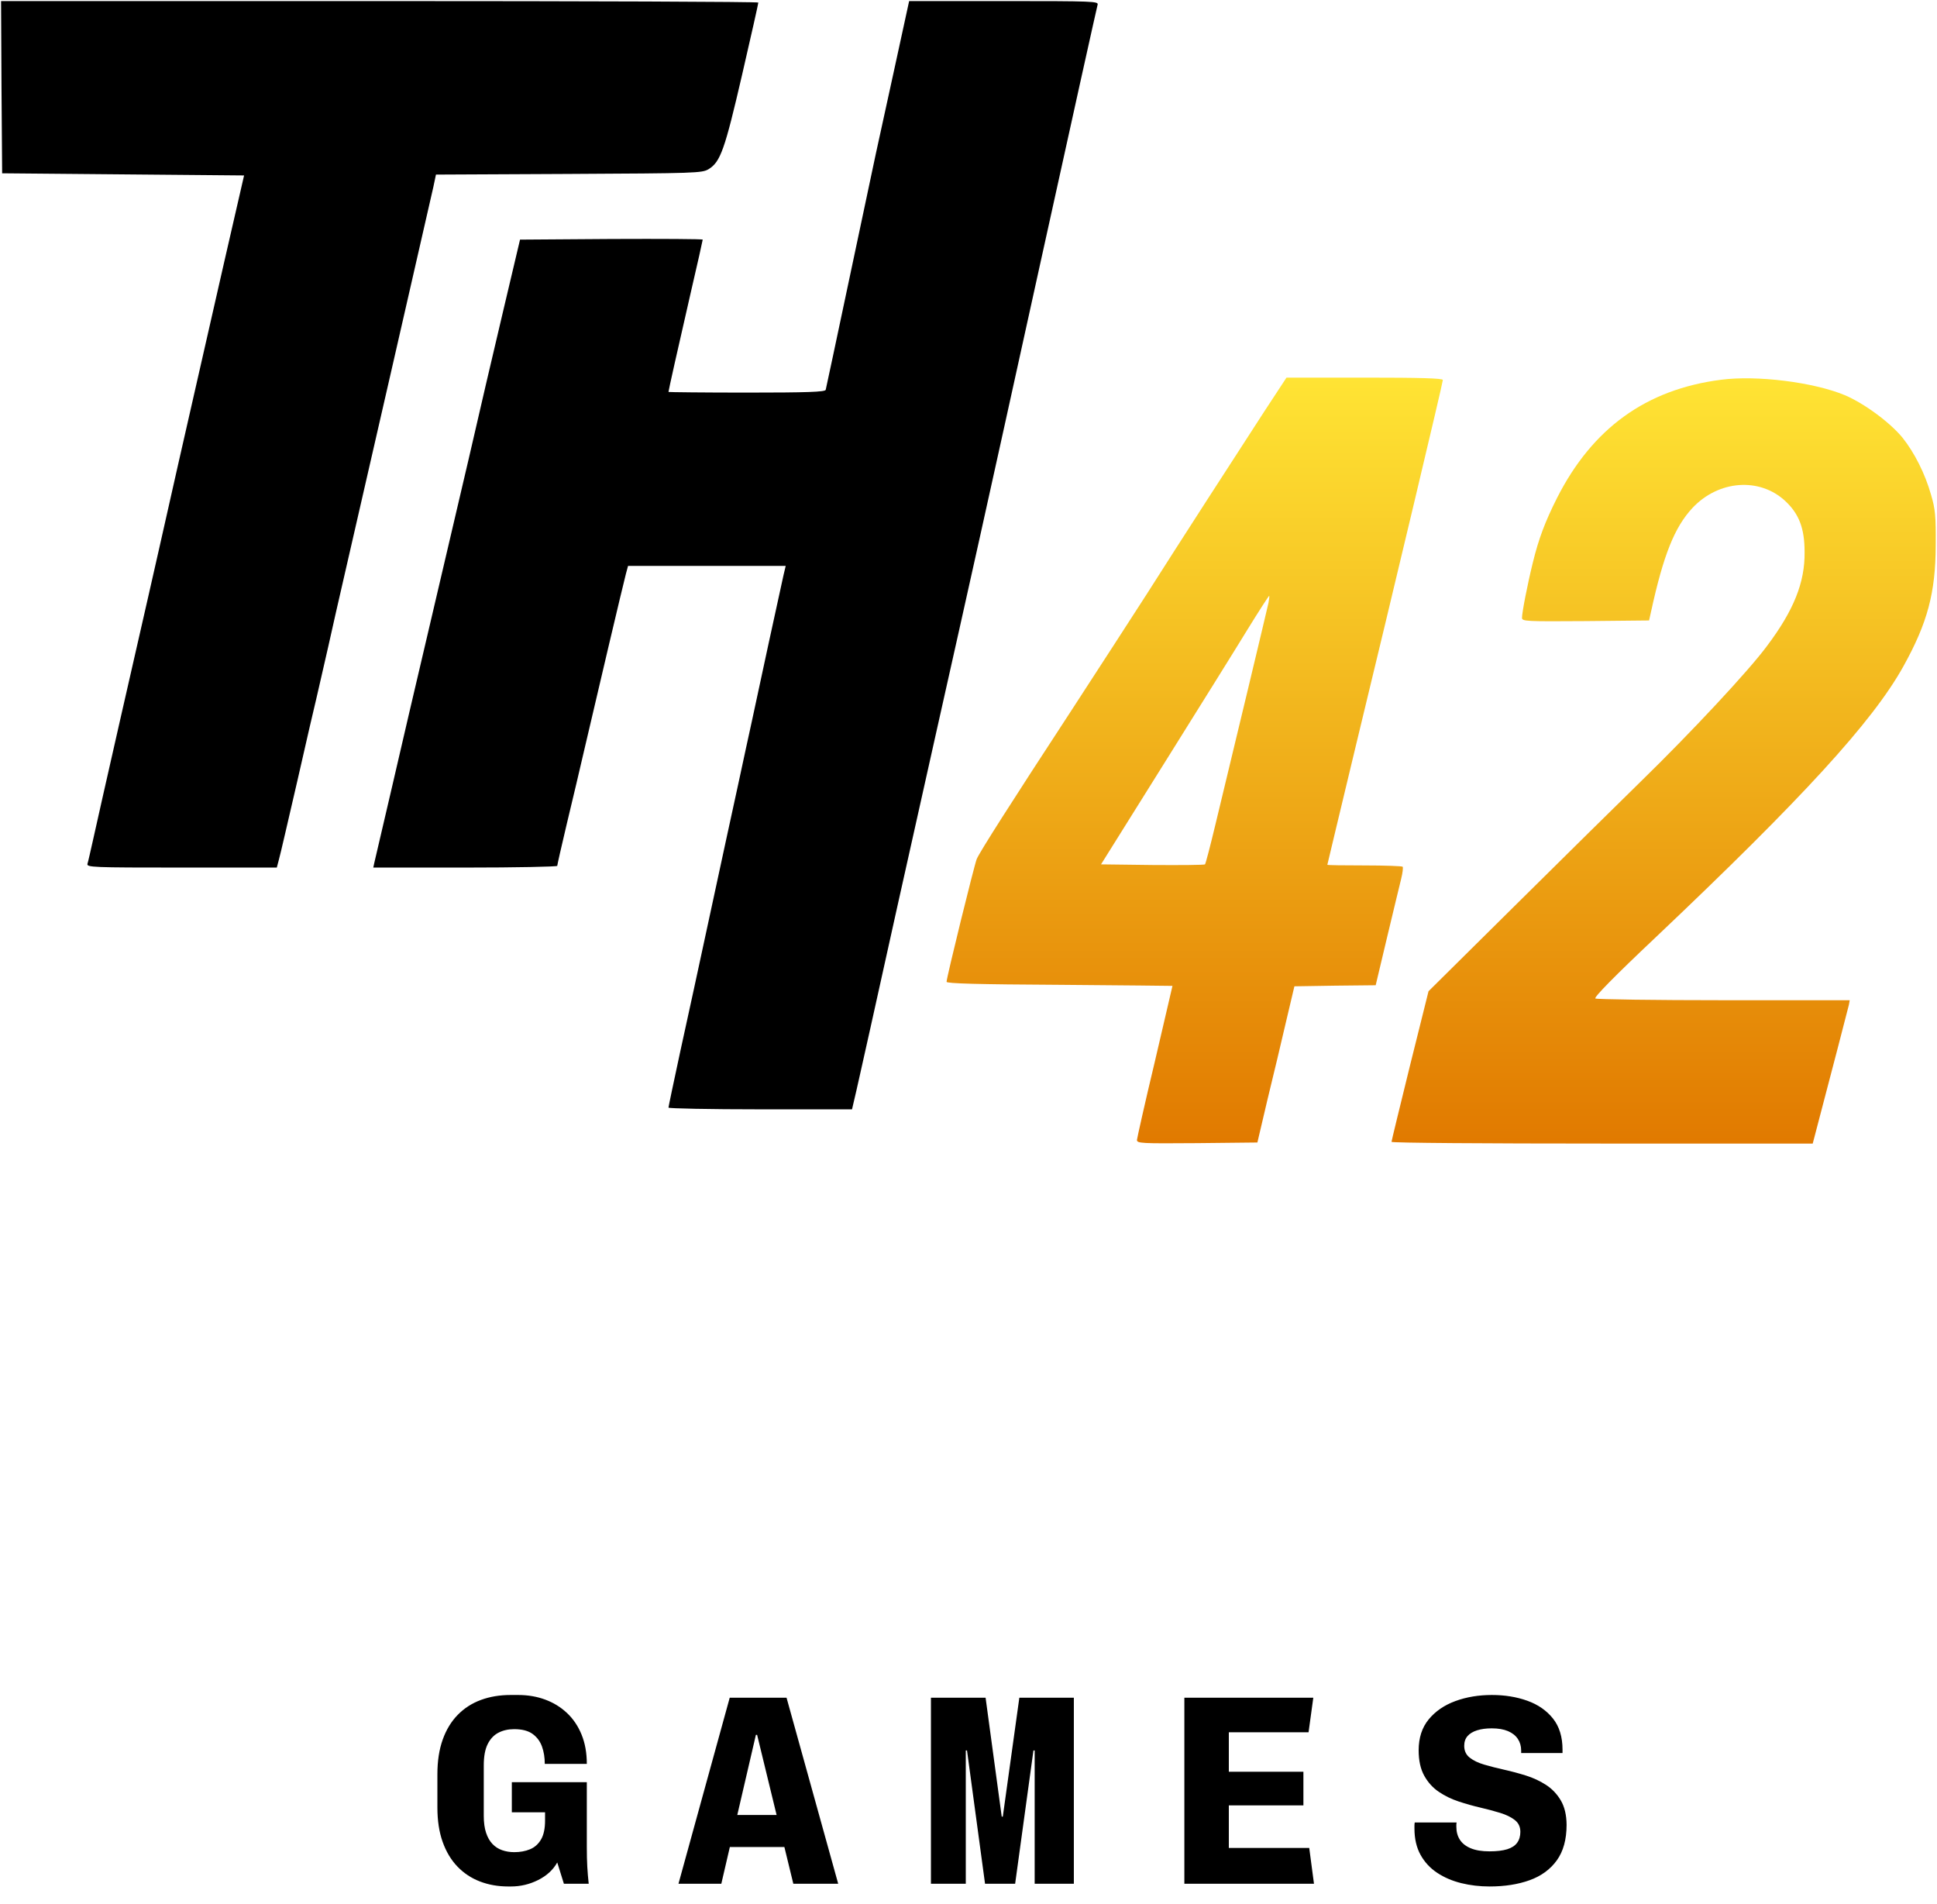
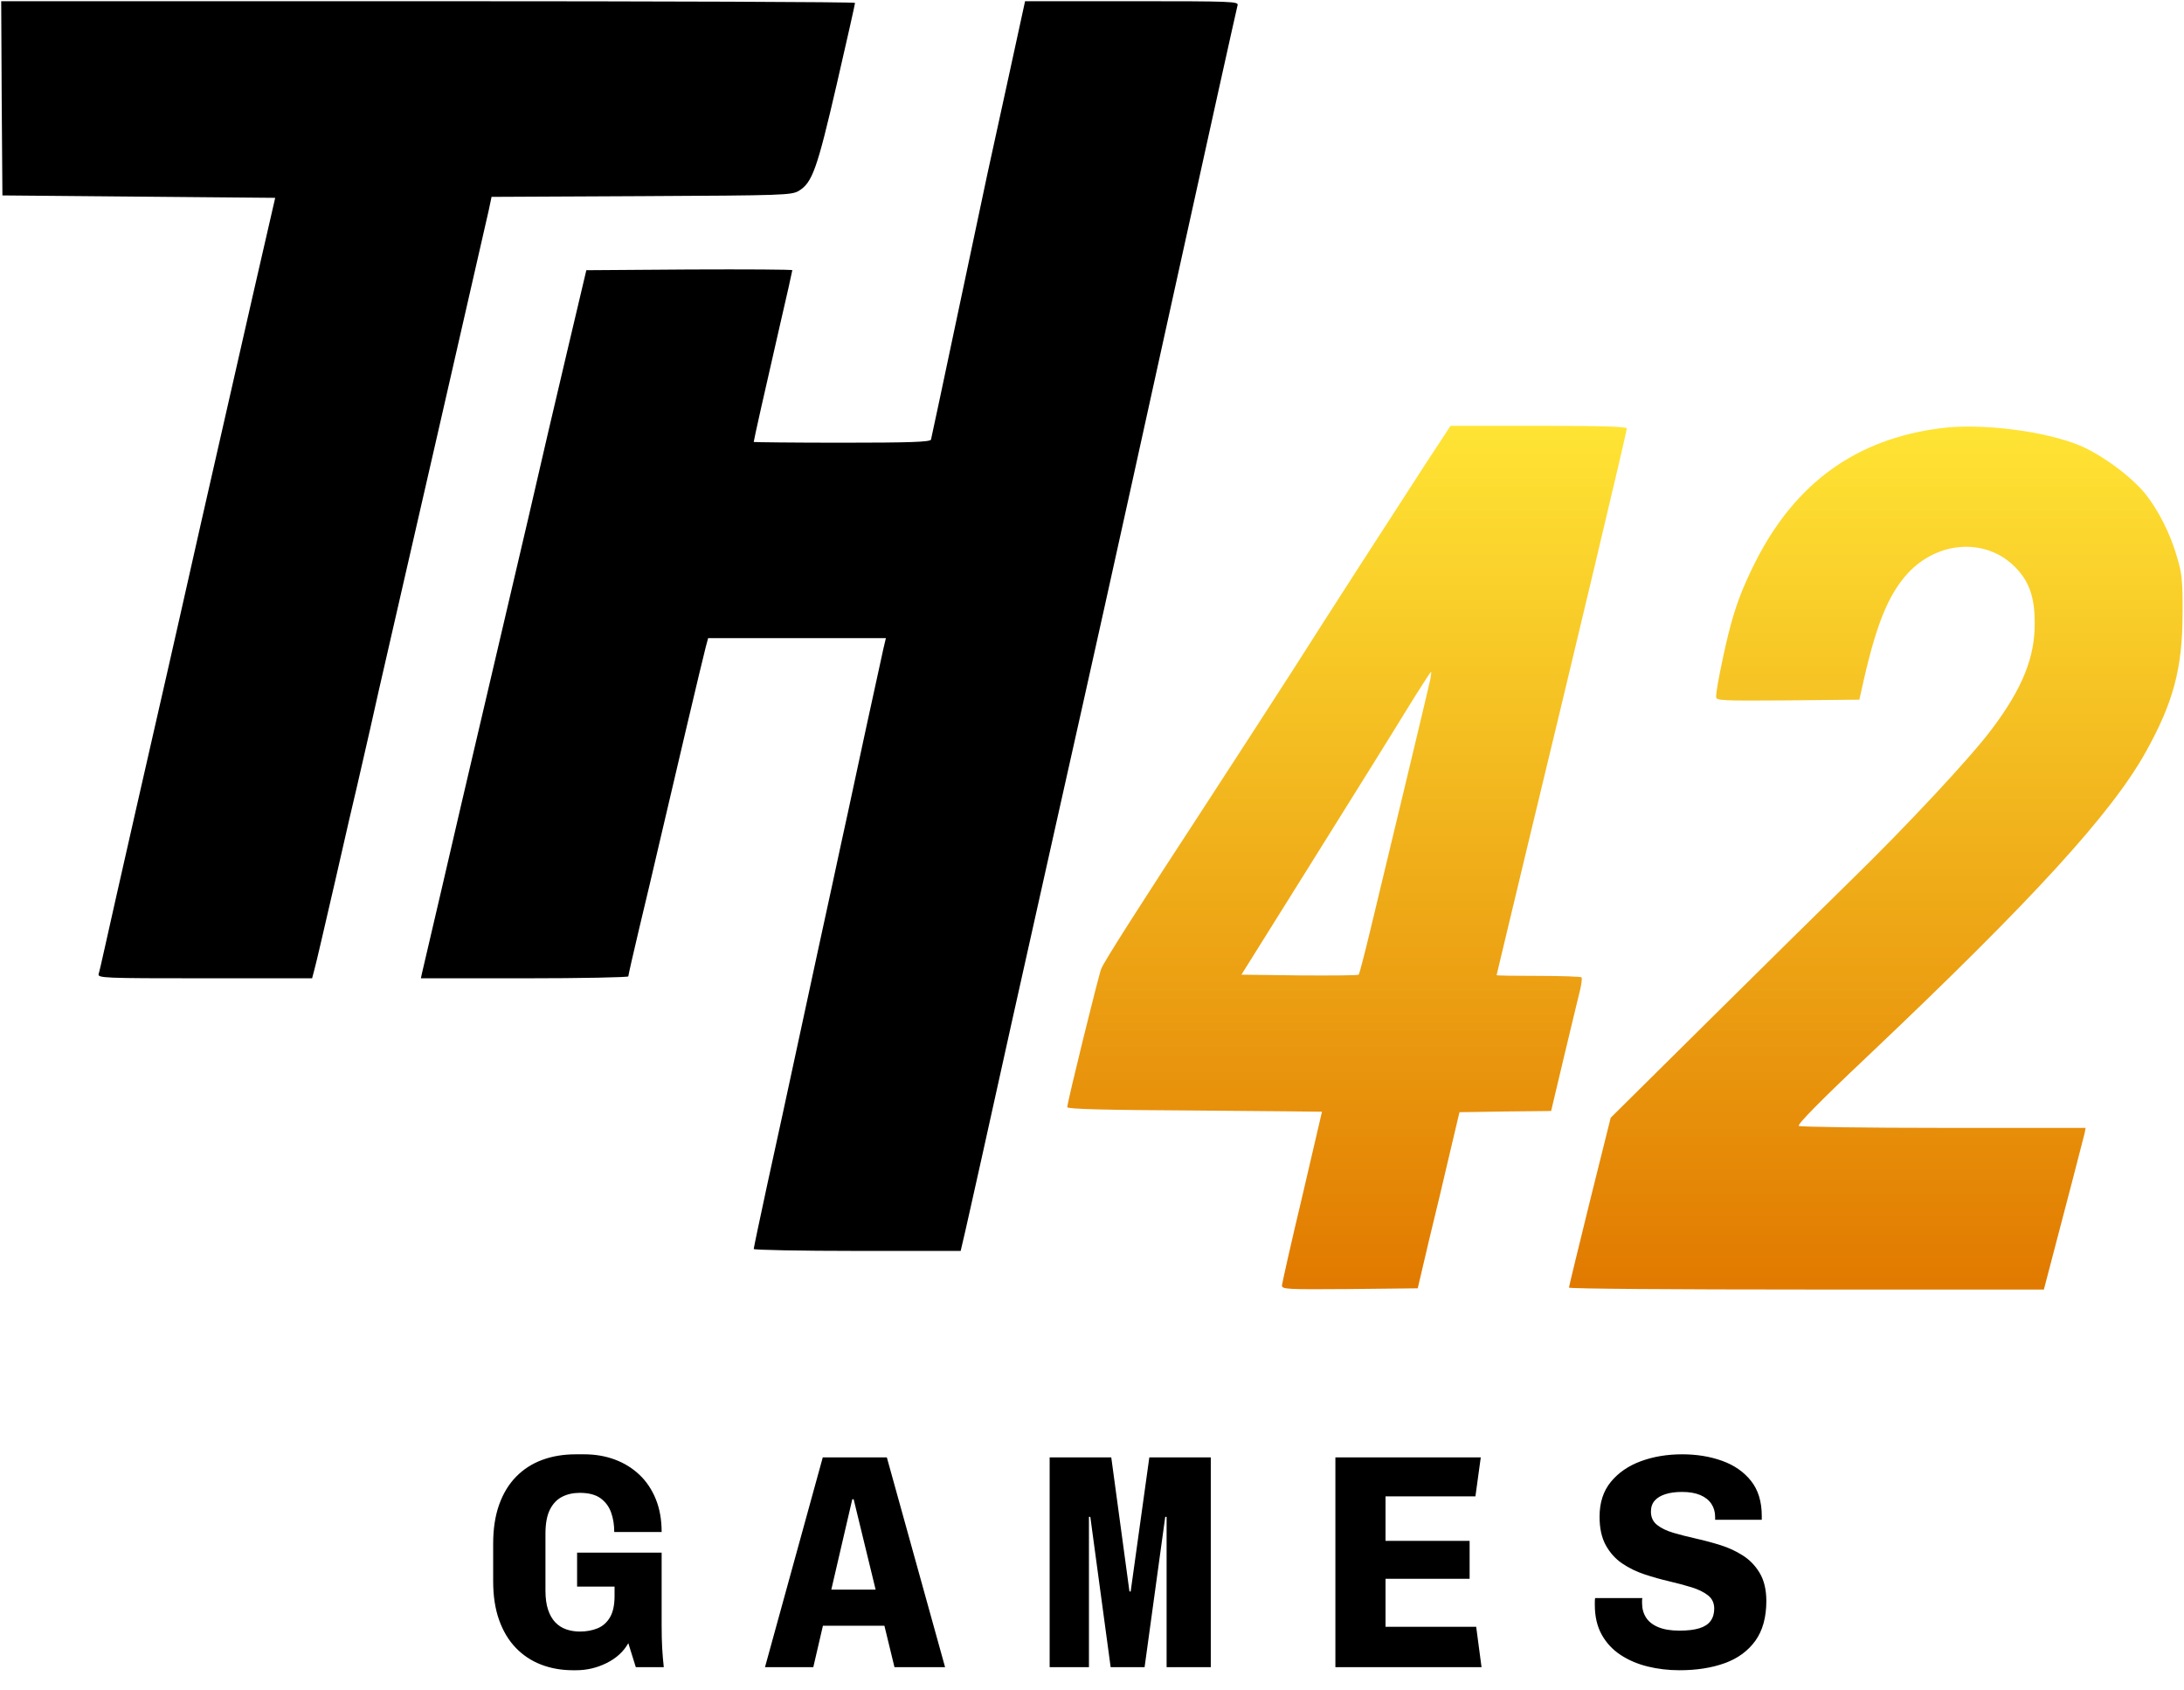
- <svg xmlns="http://www.w3.org/2000/svg" viewBox="7.50 7.50 905.50 889.73" width="905.50" height="889.73" role="img" aria-label="TH42 Games">
+ <svg xmlns="http://www.w3.org/2000/svg" viewBox="7.50 7.50 905.50 700.30" width="905.50" height="700.30" role="img" aria-label="TH42 Games">
  <defs>
    <linearGradient id="g42" gradientUnits="userSpaceOnUse" x1="6810.00" y1="3660.00" x2="6810.00" y2="90.00">
      <stop stop-color="#FFE434" />
      <stop offset="1" stop-color="#E17A00" />
    </linearGradient>
  </defs>
  <g fill="#000000">
    <g transform="translate(0,534) scale(0.1,-0.1)">
      <path d="M82 4858 l3 -403 565 -5 566 -5 -93 -405 c-51 -223 -147 -646 -214 -940 -66 -294 -129 -571 -139 -615 -27 -116 -238 -1044 -261 -1150 -11 -49 -22 -98 -25 -107 -5 -17 21 -18 440 -18 l445 0 10 38 c6 20 44 186 86 367 41 182 82 357 90 390 8 33 32 141 55 240 22 99 49 218 60 265 61 264 413 1802 431 1882 l12 57 621 3 c593 3 622 4 653 22 56 34 76 91 157 441 42 182 76 333 76 338 0 4 -797 7 -1770 7 l-1770 0 2 -402z" />
      <path d="M4256 4943 c-38 -175 -77 -354 -87 -398 -9 -44 -65 -307 -124 -585 -59 -278 -108 -511 -110 -517 -3 -10 -86 -13 -370 -13 -201 0 -365 2 -365 3 0 6 44 203 104 464 31 133 56 245 56 248 0 3 -192 4 -427 3 l-427 -3 -78 -330 c-43 -181 -116 -494 -162 -695 -47 -201 -130 -556 -185 -790 -55 -234 -134 -571 -175 -750 -42 -179 -78 -335 -81 -347 l-5 -23 430 0 c236 0 430 4 430 8 0 4 20 93 45 198 25 104 64 268 86 364 53 228 177 754 190 803 l10 37 368 0 369 0 -10 -42 c-13 -57 -124 -569 -148 -683 -11 -49 -40 -184 -65 -300 -25 -115 -84 -385 -130 -600 -46 -214 -109 -505 -140 -645 -30 -139 -55 -258 -55 -262 0 -4 193 -8 429 -8 l429 0 10 43 c6 23 40 177 77 342 74 336 157 708 304 1365 174 776 215 959 486 2190 146 663 268 1213 271 1223 5 16 -20 17 -438 17 l-443 0 -69 -317z" />
    </g>
  </g>
  <g fill="url(#g42)" transform="translate(0 16)">
    <g transform="translate(0,534) scale(0.1,-0.1)">
      <path d="M5986 3503 c-133 -205 -400 -618 -551 -856 -66 -103 -225 -348 -353 -545 -287 -439 -427 -659 -441 -692 -11 -26 -141 -554 -141 -574 0 -8 148 -12 528 -14 290 -2 527 -5 528 -5 0 -1 -37 -159 -82 -352 -46 -192 -83 -358 -84 -368 0 -16 18 -17 281 -15 l282 3 47 200 c27 110 66 274 87 365 l39 165 190 3 190 2 53 223 c29 122 59 245 66 274 7 28 10 54 7 57 -3 3 -83 6 -179 6 -95 0 -173 1 -173 3 0 2 59 246 130 543 182 752 410 1710 410 1723 0 8 -107 11 -365 11 l-366 0 -103 -157z m19 -895 c-7 -33 -164 -689 -248 -1036 -24 -100 -46 -185 -49 -187 -3 -3 -113 -4 -245 -3 l-241 3 294 470 c162 259 338 541 391 628 53 86 99 157 101 157 2 0 0 -15 -3 -32z" />
      <path d="M8120 3650 c-350 -45 -601 -227 -766 -552 -56 -111 -86 -191 -113 -301 -25 -101 -51 -234 -51 -260 0 -16 19 -17 297 -15 l297 3 9 40 c58 266 110 396 194 486 122 130 314 144 434 32 64 -60 90 -127 90 -238 2 -142 -51 -274 -177 -441 -85 -115 -355 -404 -589 -632 -93 -91 -355 -349 -581 -573 l-411 -407 -87 -349 c-47 -191 -86 -351 -86 -355 0 -5 443 -8 985 -8 l984 0 10 38 c77 293 155 592 159 610 l4 22 -588 0 c-324 0 -594 4 -601 8 -8 5 89 104 283 287 684 648 1013 1007 1156 1264 114 205 151 345 152 566 1 138 -2 171 -22 238 -28 99 -78 197 -133 266 -59 72 -180 161 -270 199 -147 61 -412 94 -579 72z" />
    </g>
  </g>
  <g fill="#000000">
-     <path d="M245.058 889.232Q237.959 889.232 231.906 886.918Q225.852 884.605 221.384 879.978Q216.915 875.351 214.443 868.442Q211.971 861.533 211.971 852.342V836.749Q211.971 827.558 214.443 820.618Q216.915 813.677 221.479 809.018Q226.042 804.359 232.318 802.046Q238.593 799.732 246.199 799.732H249.685Q256.531 799.732 262.362 801.887Q268.193 804.042 272.567 808.163Q276.941 812.283 279.381 818.272Q281.821 824.262 281.821 831.932H262.172Q262.172 827.495 260.872 823.85Q259.573 820.206 256.499 817.955Q253.425 815.705 247.847 815.705Q243.727 815.705 240.526 817.353Q237.325 819.001 235.487 822.678Q233.649 826.354 233.649 832.629V856.208Q233.649 860.899 234.726 864.131Q235.804 867.364 237.705 869.361Q239.607 871.357 242.237 872.276Q244.868 873.196 247.91 873.196Q251.967 873.196 255.231 871.864Q258.496 870.533 260.397 867.301Q262.299 864.068 262.299 858.427V854.56H246.769V840.489H281.821V870.597Q281.821 876.175 282.043 880.041Q282.265 883.908 282.709 887.964H271.109L268.003 878.013Q265.088 883.21 259.066 886.221Q253.044 889.232 246.389 889.232Z M324.669 887.964 348.629 801.0H375.187L399.337 887.964H378.357L361.433 818.367H360.862L344.699 887.964ZM340.896 870.787V855.828H382.286V870.787Z M442.692 887.964V801.0H468.237L475.779 856.589H476.286L484.019 801.0H509.5V887.964H491.182V825.657H490.611L482.054 887.964H467.983L459.553 825.657H458.982V887.964Z M561.159 887.964V801.0H621.438L619.22 817.163H581.949V835.608H616.811V851.328H581.949V871.231H619.537L621.755 887.964Z M703.839 889.232Q696.93 889.232 690.623 887.679Q684.316 886.126 679.372 882.862Q674.428 879.597 671.576 874.463Q668.723 869.329 668.723 862.167Q668.723 861.469 668.723 860.772Q668.723 860.075 668.85 859.314H688.436Q688.309 859.885 688.309 860.328Q688.309 860.772 688.309 861.343Q688.309 864.829 689.957 867.396Q691.605 869.963 695.06 871.389Q698.514 872.815 703.775 872.815Q708.909 872.815 712.079 871.833Q715.248 870.85 716.737 868.79Q718.227 866.73 718.227 863.688Q718.227 860.202 715.628 858.173Q713.029 856.145 708.814 854.846Q704.599 853.546 699.56 852.374Q694.521 851.201 689.418 849.521Q684.316 847.842 680.101 844.989Q675.886 842.137 673.287 837.446Q670.688 832.756 670.688 825.593Q670.688 816.846 675.379 811.142Q680.069 805.437 687.834 802.585Q695.599 799.732 704.916 799.732Q713.98 799.732 721.491 802.426Q729.002 805.12 733.471 810.73Q737.94 816.339 737.94 825.276V826.861H718.607V825.72Q718.607 822.614 717.054 820.269Q715.501 817.924 712.459 816.624Q709.416 815.325 704.853 815.325Q700.923 815.325 698.007 816.244Q695.091 817.163 693.538 818.938Q691.986 820.713 691.986 823.502Q691.986 826.988 694.553 829.016Q697.12 831.044 701.335 832.28Q705.55 833.517 710.652 834.657Q715.755 835.798 720.826 837.383Q725.897 838.968 730.175 841.725Q734.454 844.482 737.116 848.982Q739.778 853.483 739.841 860.392Q739.841 870.724 735.246 877.062Q730.65 883.401 722.537 886.316Q714.424 889.232 703.839 889.232Z" />
+     <path d="M245.058 699.803Q237.959 699.803 231.906 697.49Q225.852 695.176 221.384 690.549Q216.915 685.922 214.443 679.013Q211.971 672.104 211.971 662.913V647.321Q211.971 638.13 214.443 631.189Q216.915 624.248 221.479 619.59Q226.042 614.931 232.318 612.617Q238.593 610.304 246.199 610.304H249.685Q256.531 610.304 262.362 612.459Q268.193 614.614 272.567 618.734Q276.941 622.854 279.381 628.844Q281.821 634.834 281.821 642.503H262.172Q262.172 638.066 260.872 634.422Q259.573 630.777 256.499 628.527Q253.425 626.277 247.847 626.277Q243.727 626.277 240.526 627.925Q237.325 629.573 235.487 633.249Q233.649 636.925 233.649 643.2V666.78Q233.649 671.47 234.726 674.703Q235.804 677.935 237.705 679.932Q239.607 681.929 242.237 682.848Q244.868 683.767 247.91 683.767Q251.967 683.767 255.231 682.436Q258.496 681.105 260.397 677.872Q262.299 674.639 262.299 668.998V665.132H246.769V651.06H281.821V681.168Q281.821 686.746 282.043 690.612Q282.265 694.479 282.709 698.536H271.109L268.003 688.584Q265.088 693.782 259.066 696.793Q253.044 699.803 246.389 699.803Z M324.669 698.536 348.629 611.571H375.187L399.337 698.536H378.357L361.433 628.939H360.862L344.699 698.536ZM340.896 681.358V666.399H382.286V681.358Z M442.692 698.536V611.571H468.237L475.779 667.16H476.286L484.019 611.571H509.5V698.536H491.182V636.228H490.611L482.054 698.536H467.983L459.553 636.228H458.982V698.536Z M561.159 698.536V611.571H621.438L619.22 627.735H581.949V646.18H616.811V661.899H581.949V681.802H619.537L621.755 698.536Z M703.839 699.803Q696.93 699.803 690.623 698.25Q684.316 696.697 679.372 693.433Q674.428 690.169 671.576 685.035Q668.723 679.9 668.723 672.738Q668.723 672.041 668.723 671.343Q668.723 670.646 668.85 669.886H688.436Q688.309 670.456 688.309 670.9Q688.309 671.343 688.309 671.914Q688.309 675.4 689.957 677.967Q691.605 680.534 695.06 681.96Q698.514 683.387 703.775 683.387Q708.909 683.387 712.079 682.404Q715.248 681.422 716.737 679.362Q718.227 677.302 718.227 674.259Q718.227 670.773 715.628 668.745Q713.029 666.716 708.814 665.417Q704.599 664.118 699.56 662.945Q694.521 661.772 689.418 660.093Q684.316 658.413 680.101 655.561Q675.886 652.708 673.287 648.018Q670.688 643.327 670.688 636.165Q670.688 627.418 675.379 621.713Q680.069 616.008 687.834 613.156Q695.599 610.304 704.916 610.304Q713.98 610.304 721.491 612.998Q729.002 615.691 733.471 621.301Q737.94 626.911 737.94 635.848V637.432H718.607V636.292Q718.607 633.186 717.054 630.84Q715.501 628.495 712.459 627.196Q709.416 625.896 704.853 625.896Q700.923 625.896 698.007 626.815Q695.091 627.735 693.538 629.509Q691.986 631.284 691.986 634.073Q691.986 637.559 694.553 639.588Q697.12 641.616 701.335 642.852Q705.55 644.088 710.652 645.229Q715.755 646.37 720.826 647.954Q725.897 649.539 730.175 652.296Q734.454 655.053 737.116 659.554Q739.778 664.054 739.841 670.963Q739.841 681.295 735.246 687.633Q730.65 693.972 722.537 696.888Q714.424 699.803 703.839 699.803Z" />
  </g>
</svg>
